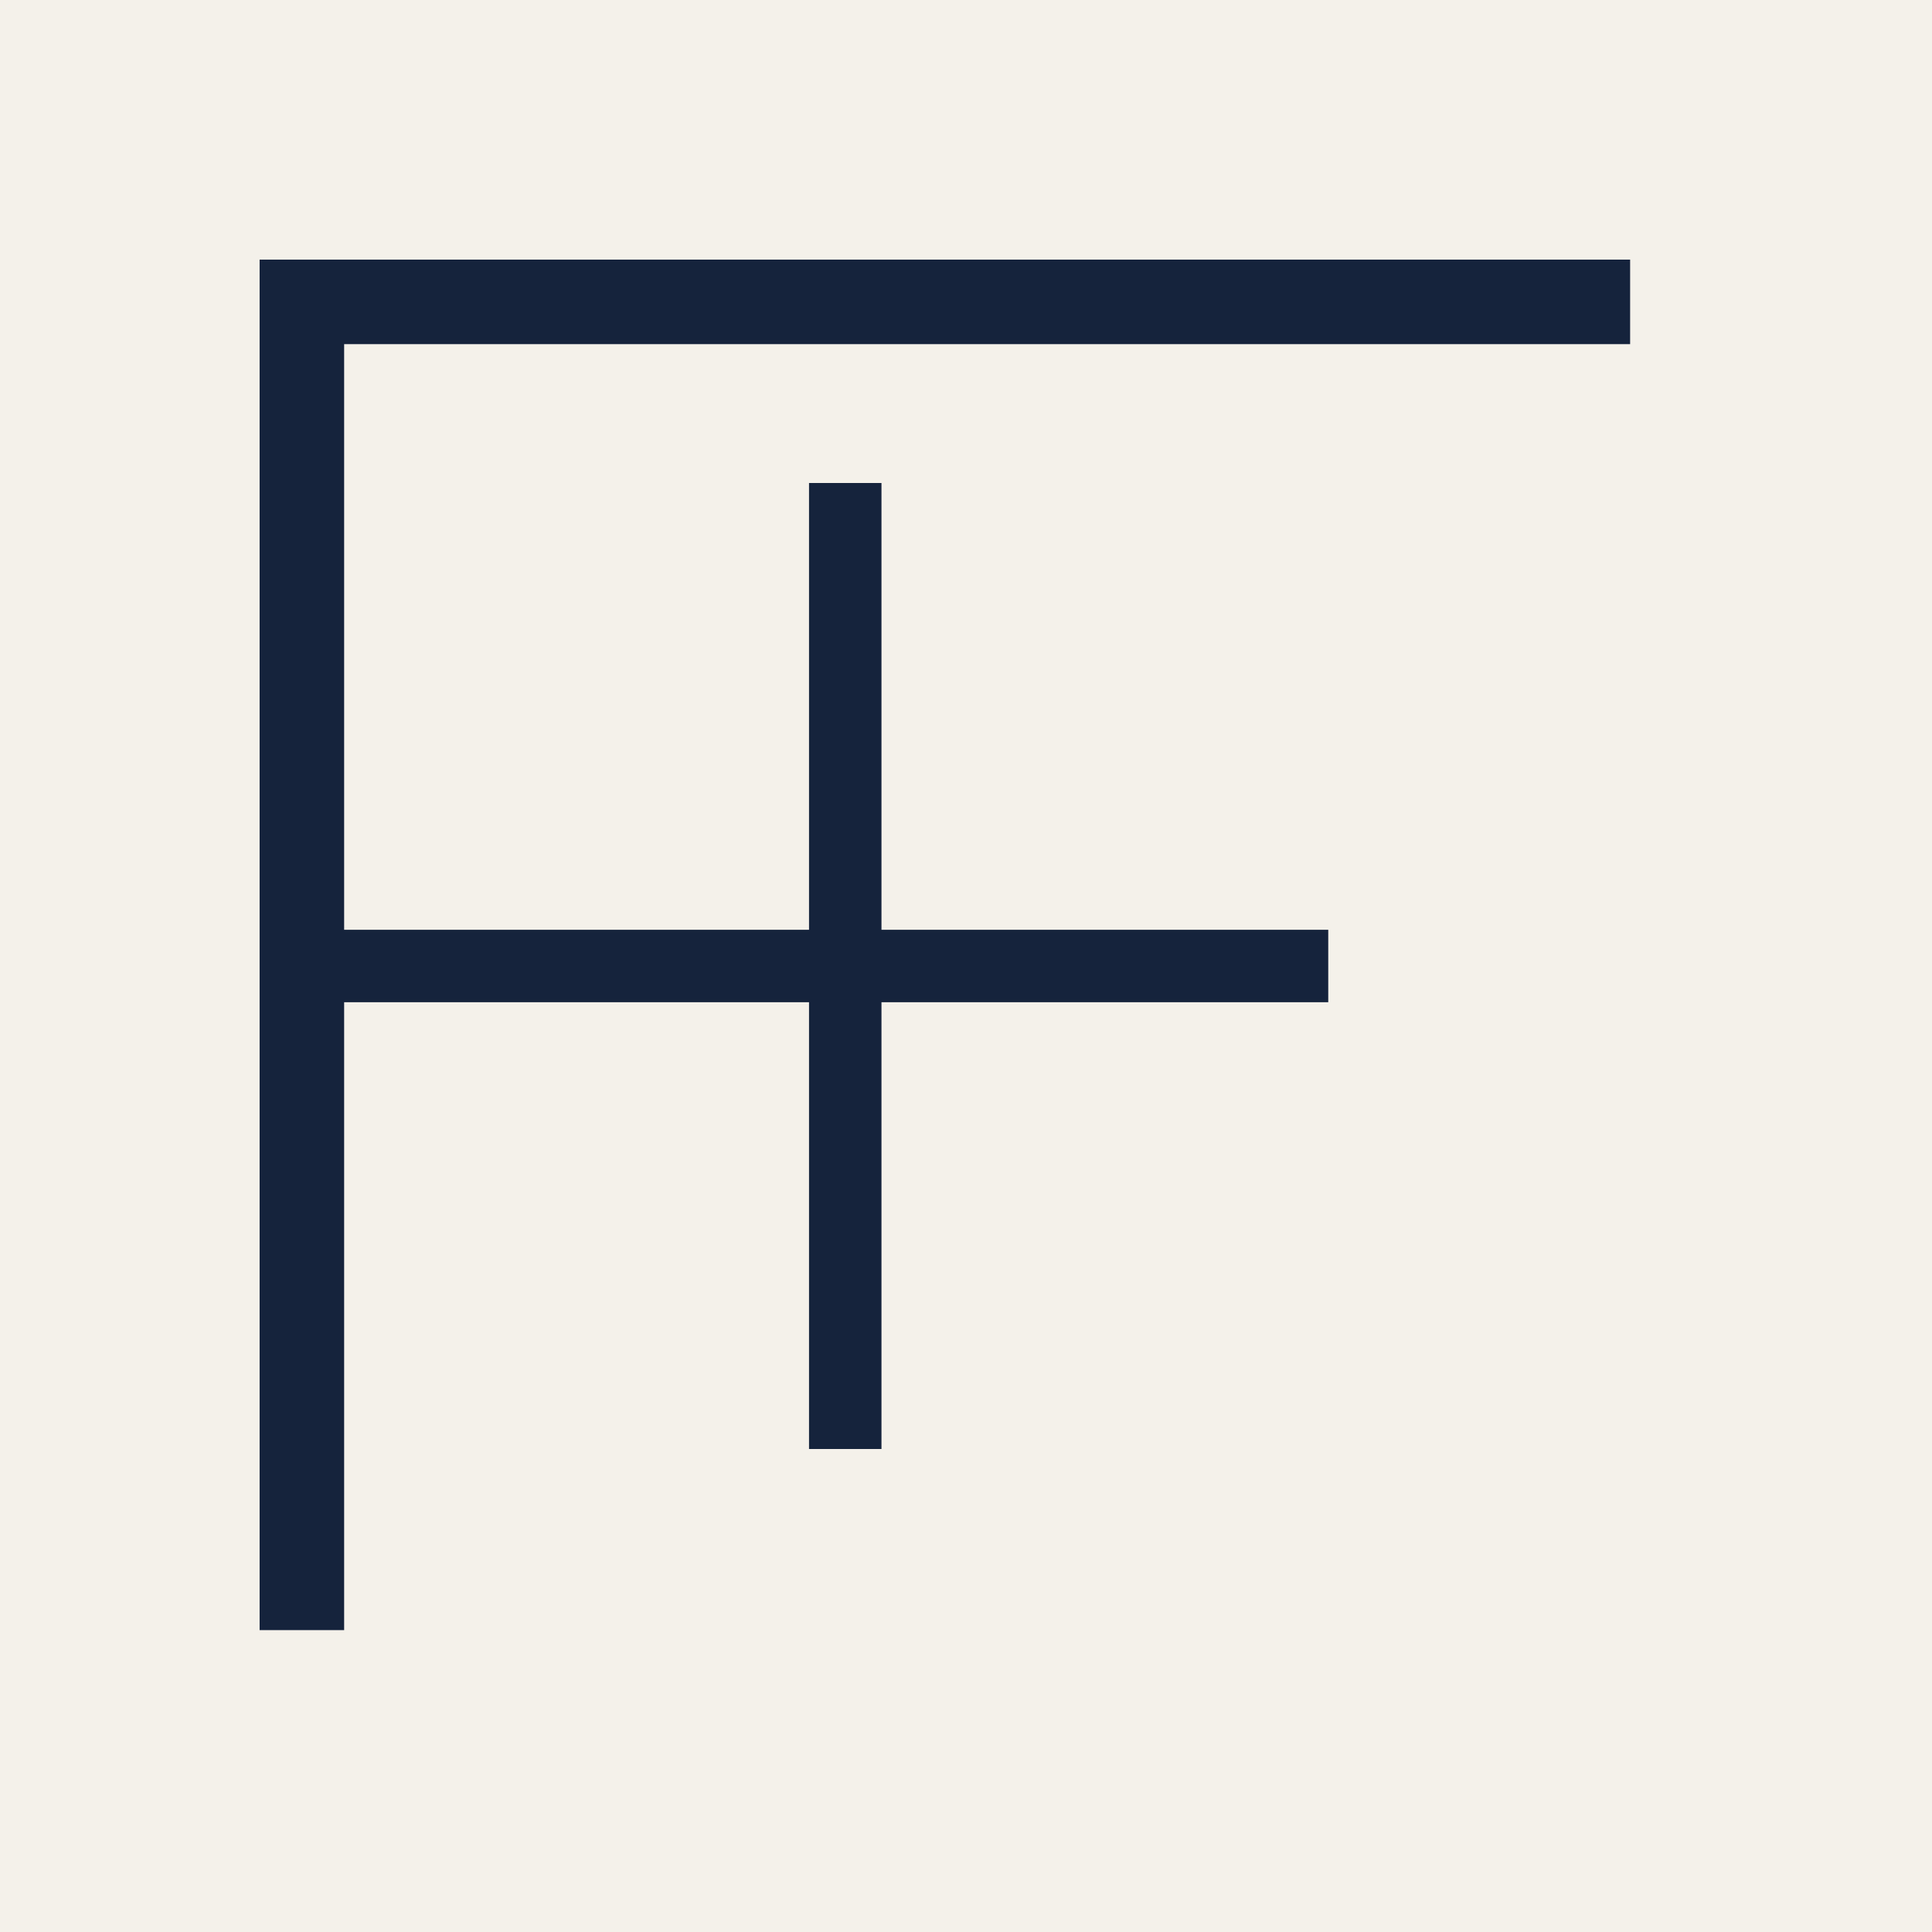
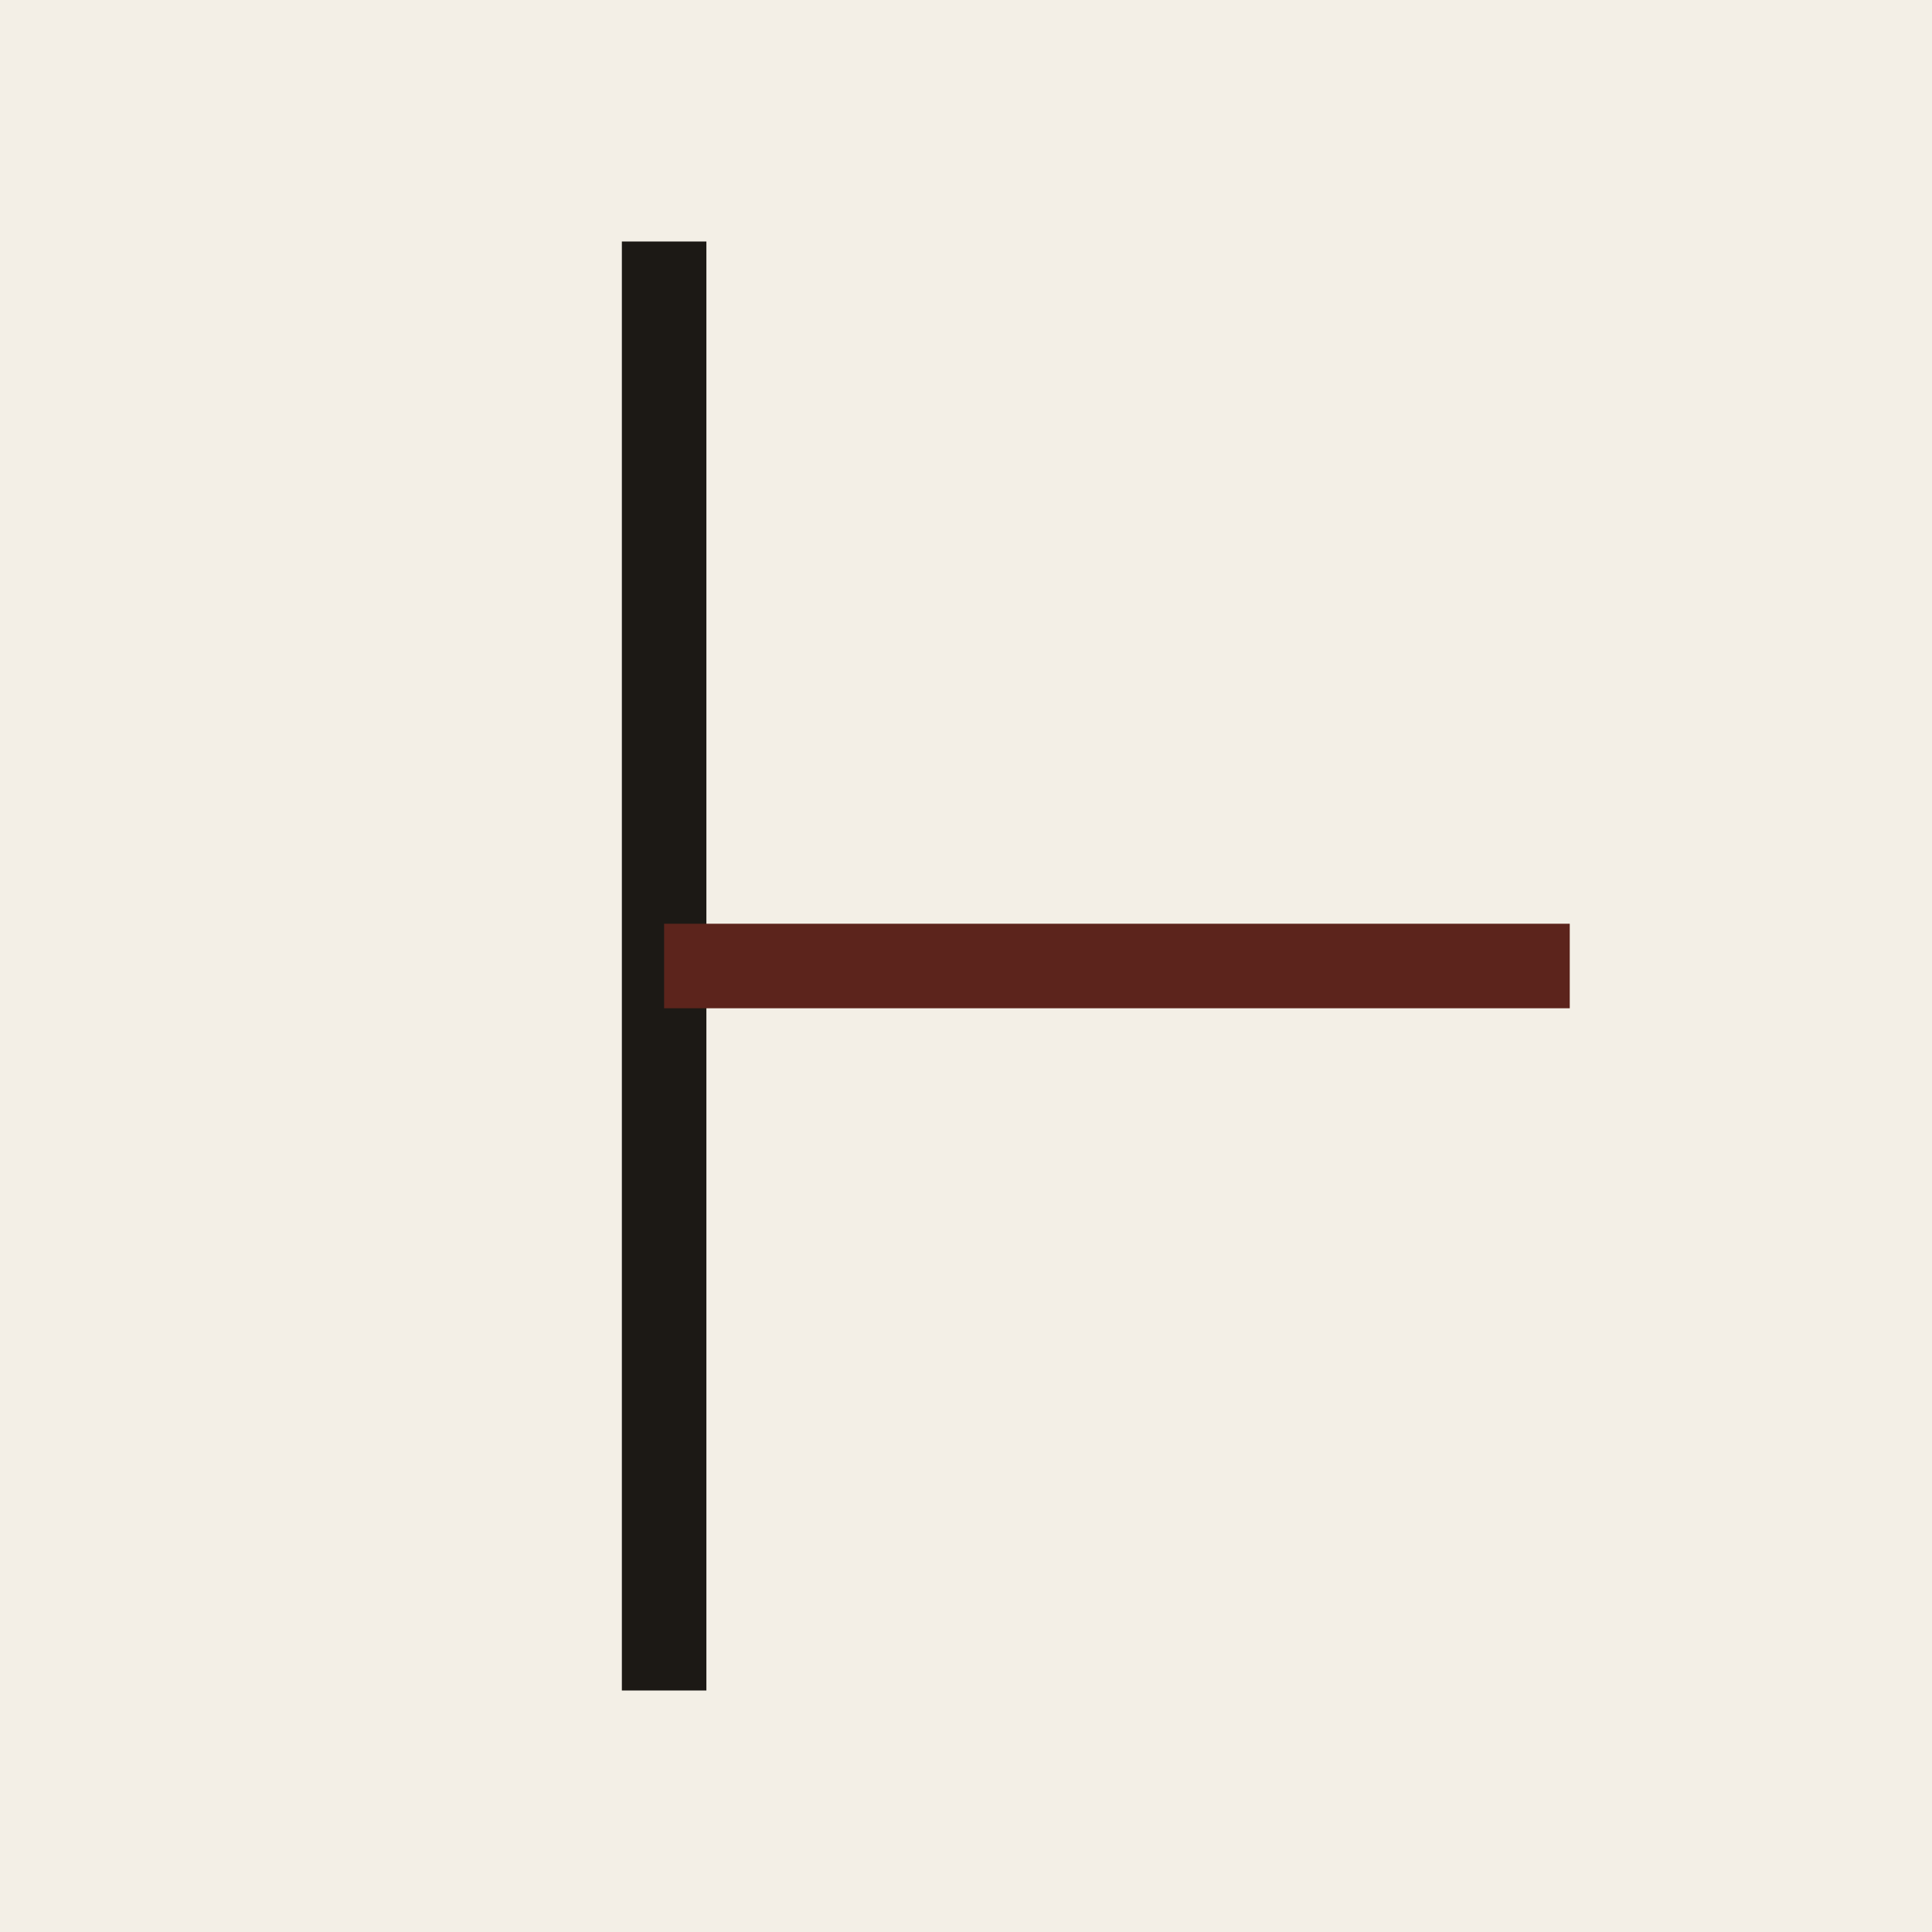
<svg xmlns="http://www.w3.org/2000/svg" viewBox="0 0 32 32">
-   <rect width="32" height="32" fill="#f4f1ea" />
-   <path d="M5 27 V5 H27" fill="none" stroke="#15233c" stroke-width="1.4" />
-   <path d="M5 16 H22" fill="none" stroke="#15233c" stroke-width="1.2" />
-   <path d="M14 8 V24" fill="none" stroke="#15233c" stroke-width="1.2" />
+   <rect width="32" height="32" fill="#f3efe6" />
+   <path d="M11 4 V28" fill="none" stroke="#1c1915" stroke-width="1.4" />
+   <path d="M11 16 H26" fill="none" stroke="#5c241c" stroke-width="1.4" />
</svg>
